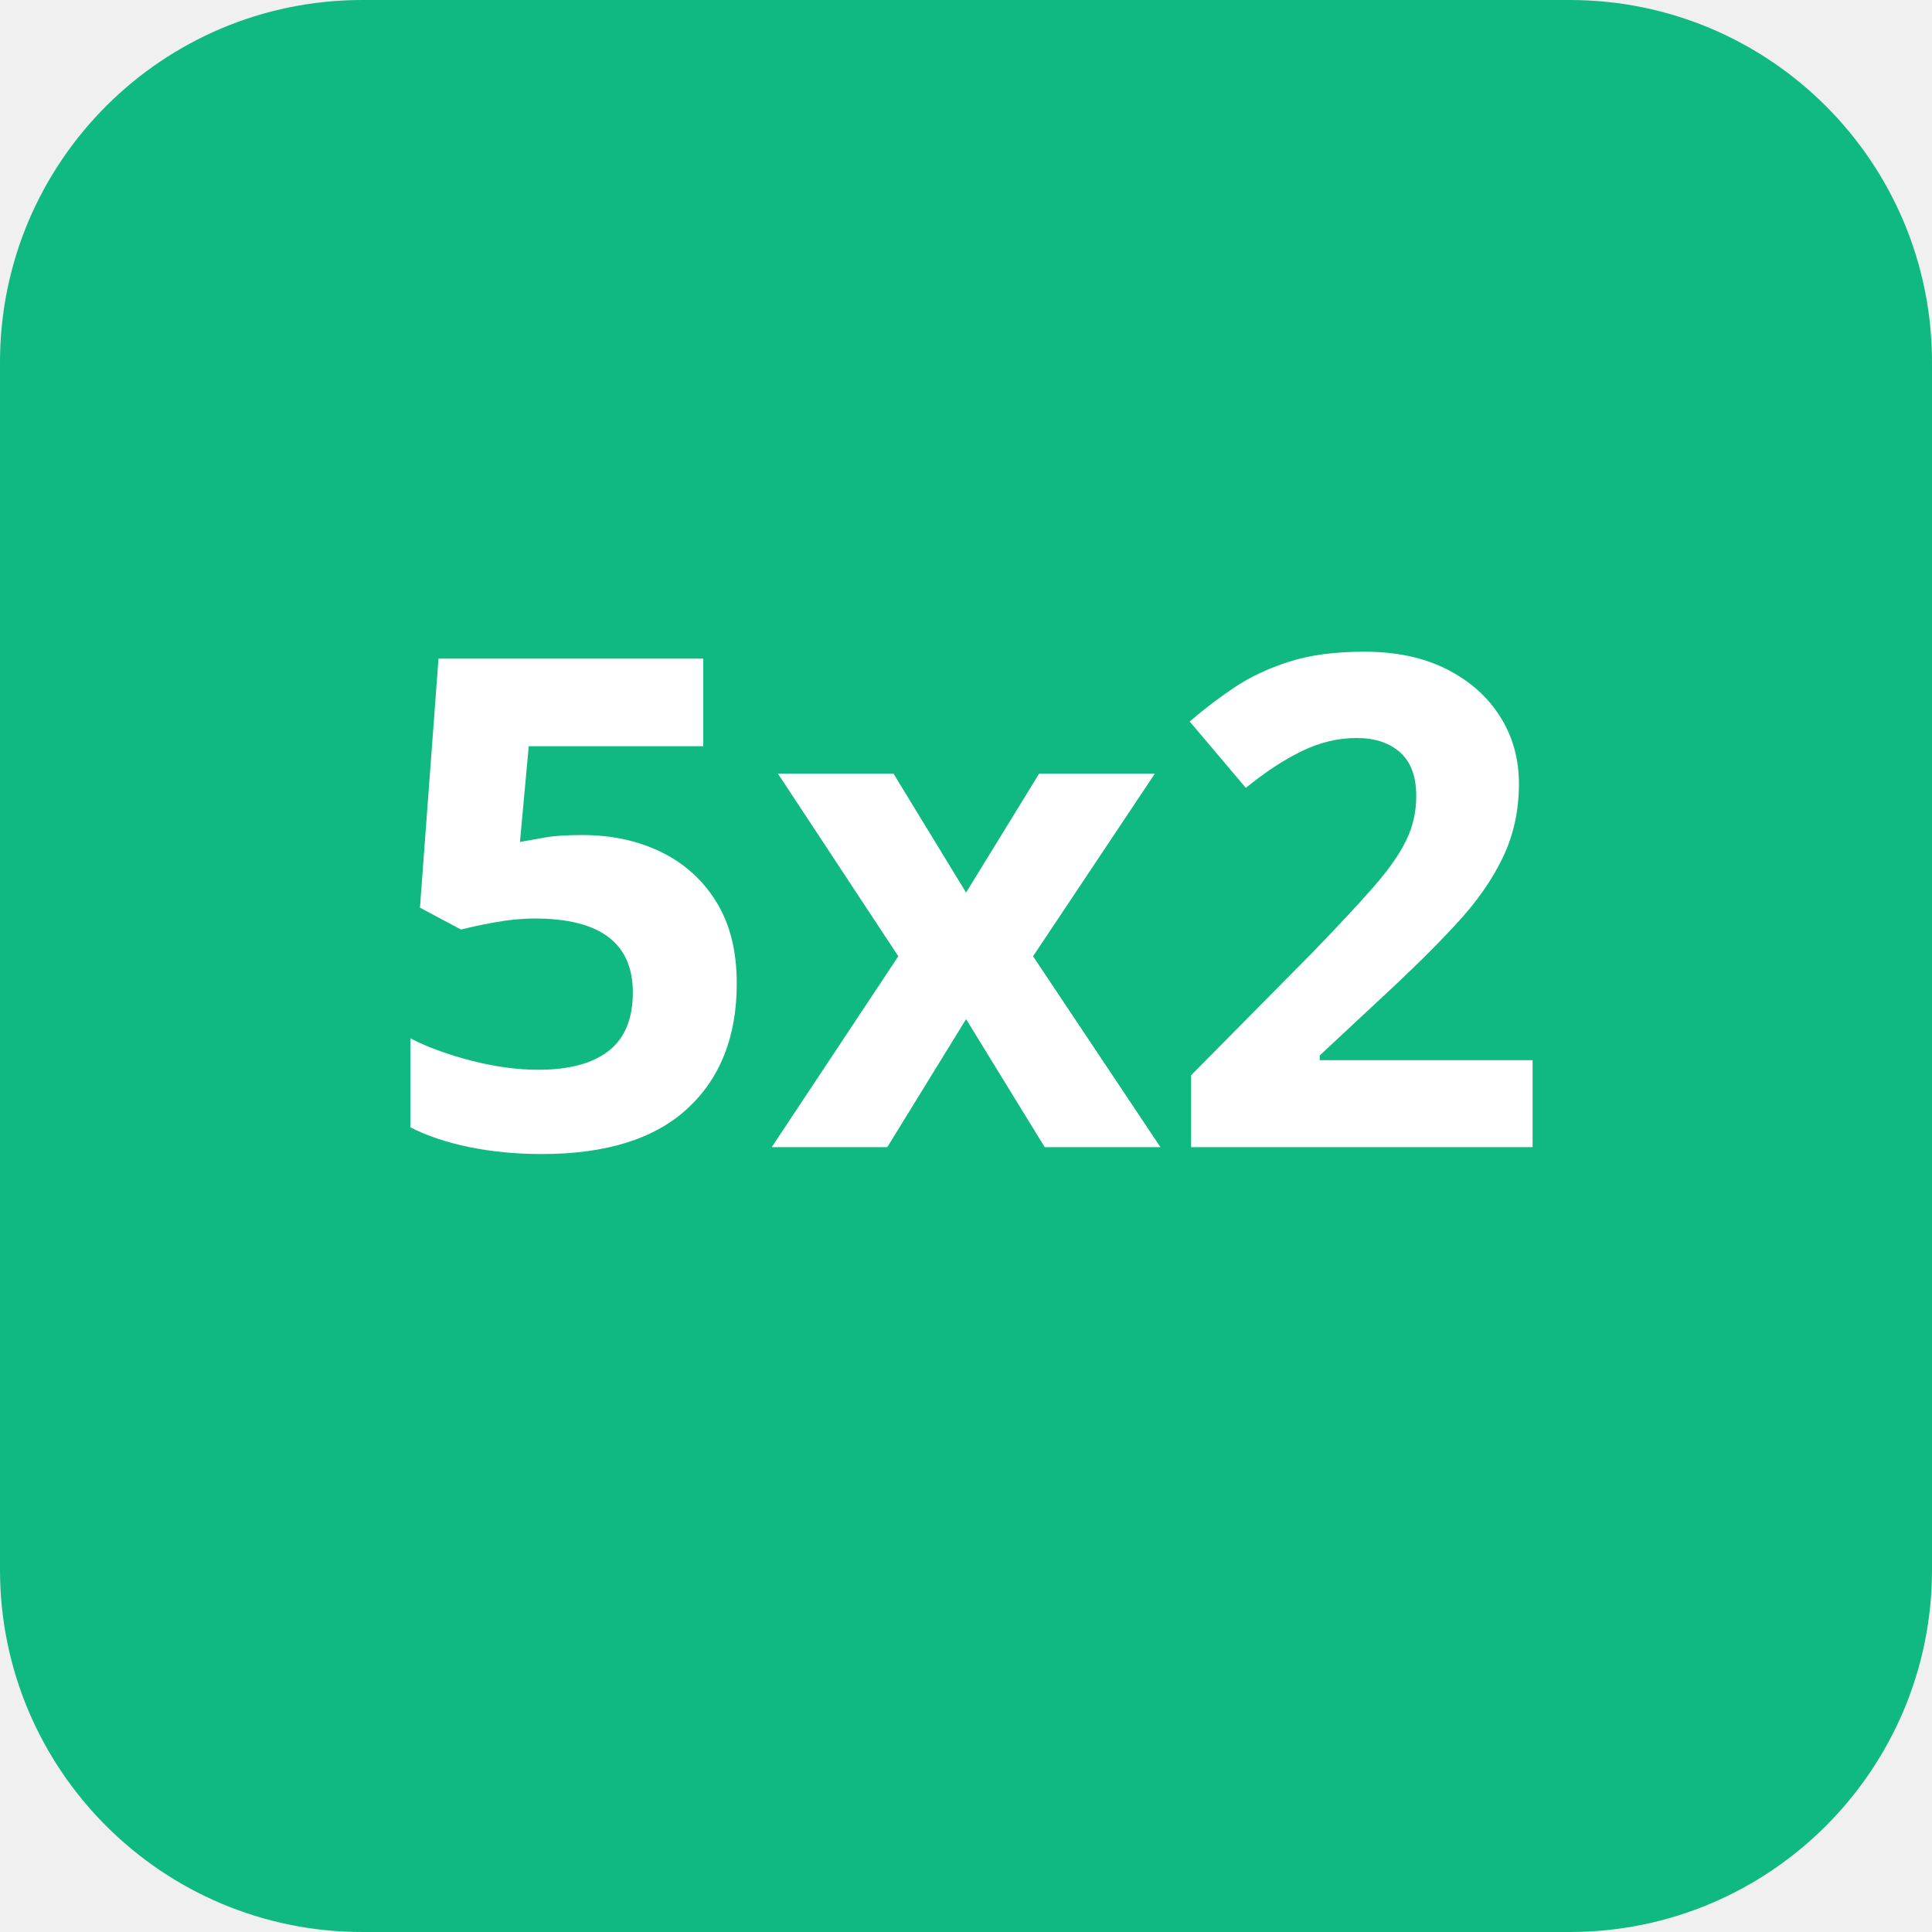
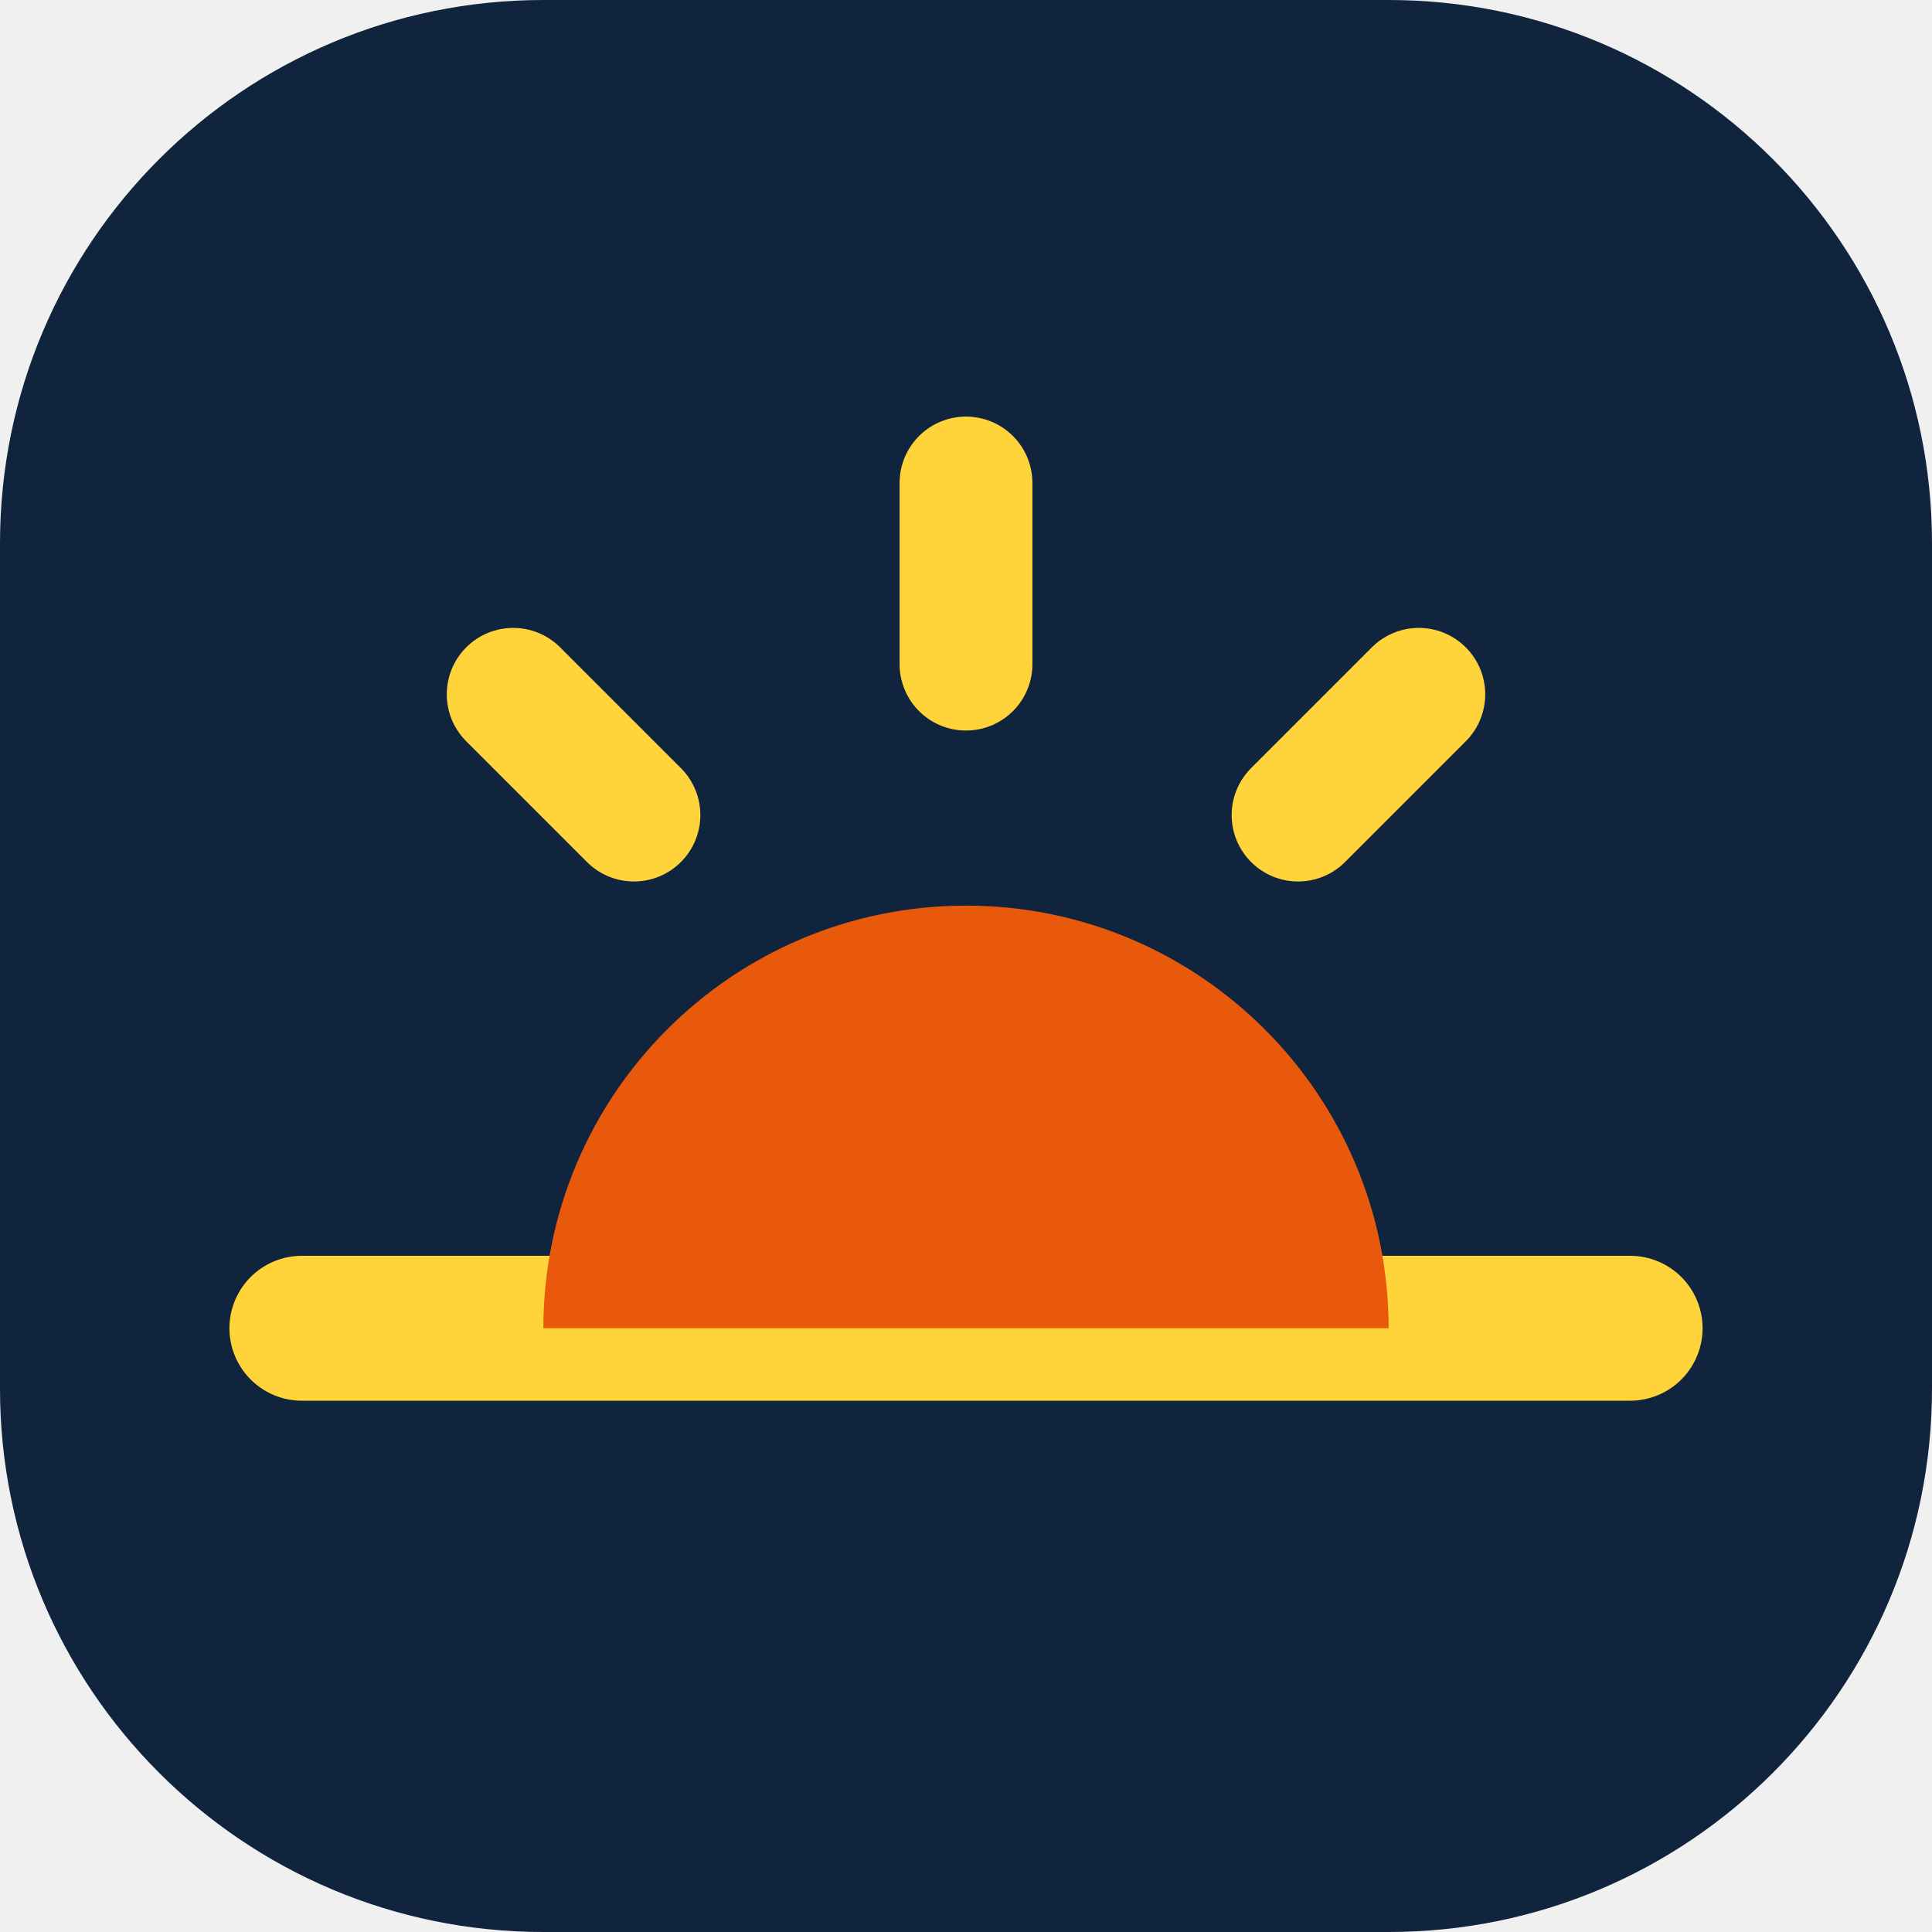
- <svg xmlns="http://www.w3.org/2000/svg" viewBox="0 0 192 192" role="img" aria-label="Virada 5x2">
-   <rect width="192" height="192" rx="36" fill="#10b981" />
-   <text x="96" y="114" text-anchor="middle" font-family="system-ui, sans-serif" font-size="68" font-weight="700" fill="#ffffff">5x2</text>
+ <svg xmlns="http://www.w3.org/2000/svg" viewBox="0 0 32 32" role="img" aria-label="Virada 5x2">
+   <rect width="32" height="32" rx="9" fill="#10243E" />
+   <path d="M5 22h22" stroke="#FFD43B" stroke-width="2.4" stroke-linecap="round" />
+   <path d="M9 22a7 7 0 0 1 14 0" fill="#E8590C" />
+   <path d="M16 8v3M8.5 11.5l2 2M23.5 11.5l-2 2" stroke="#FFD43B" stroke-width="2.2" stroke-linecap="round" />
</svg>
